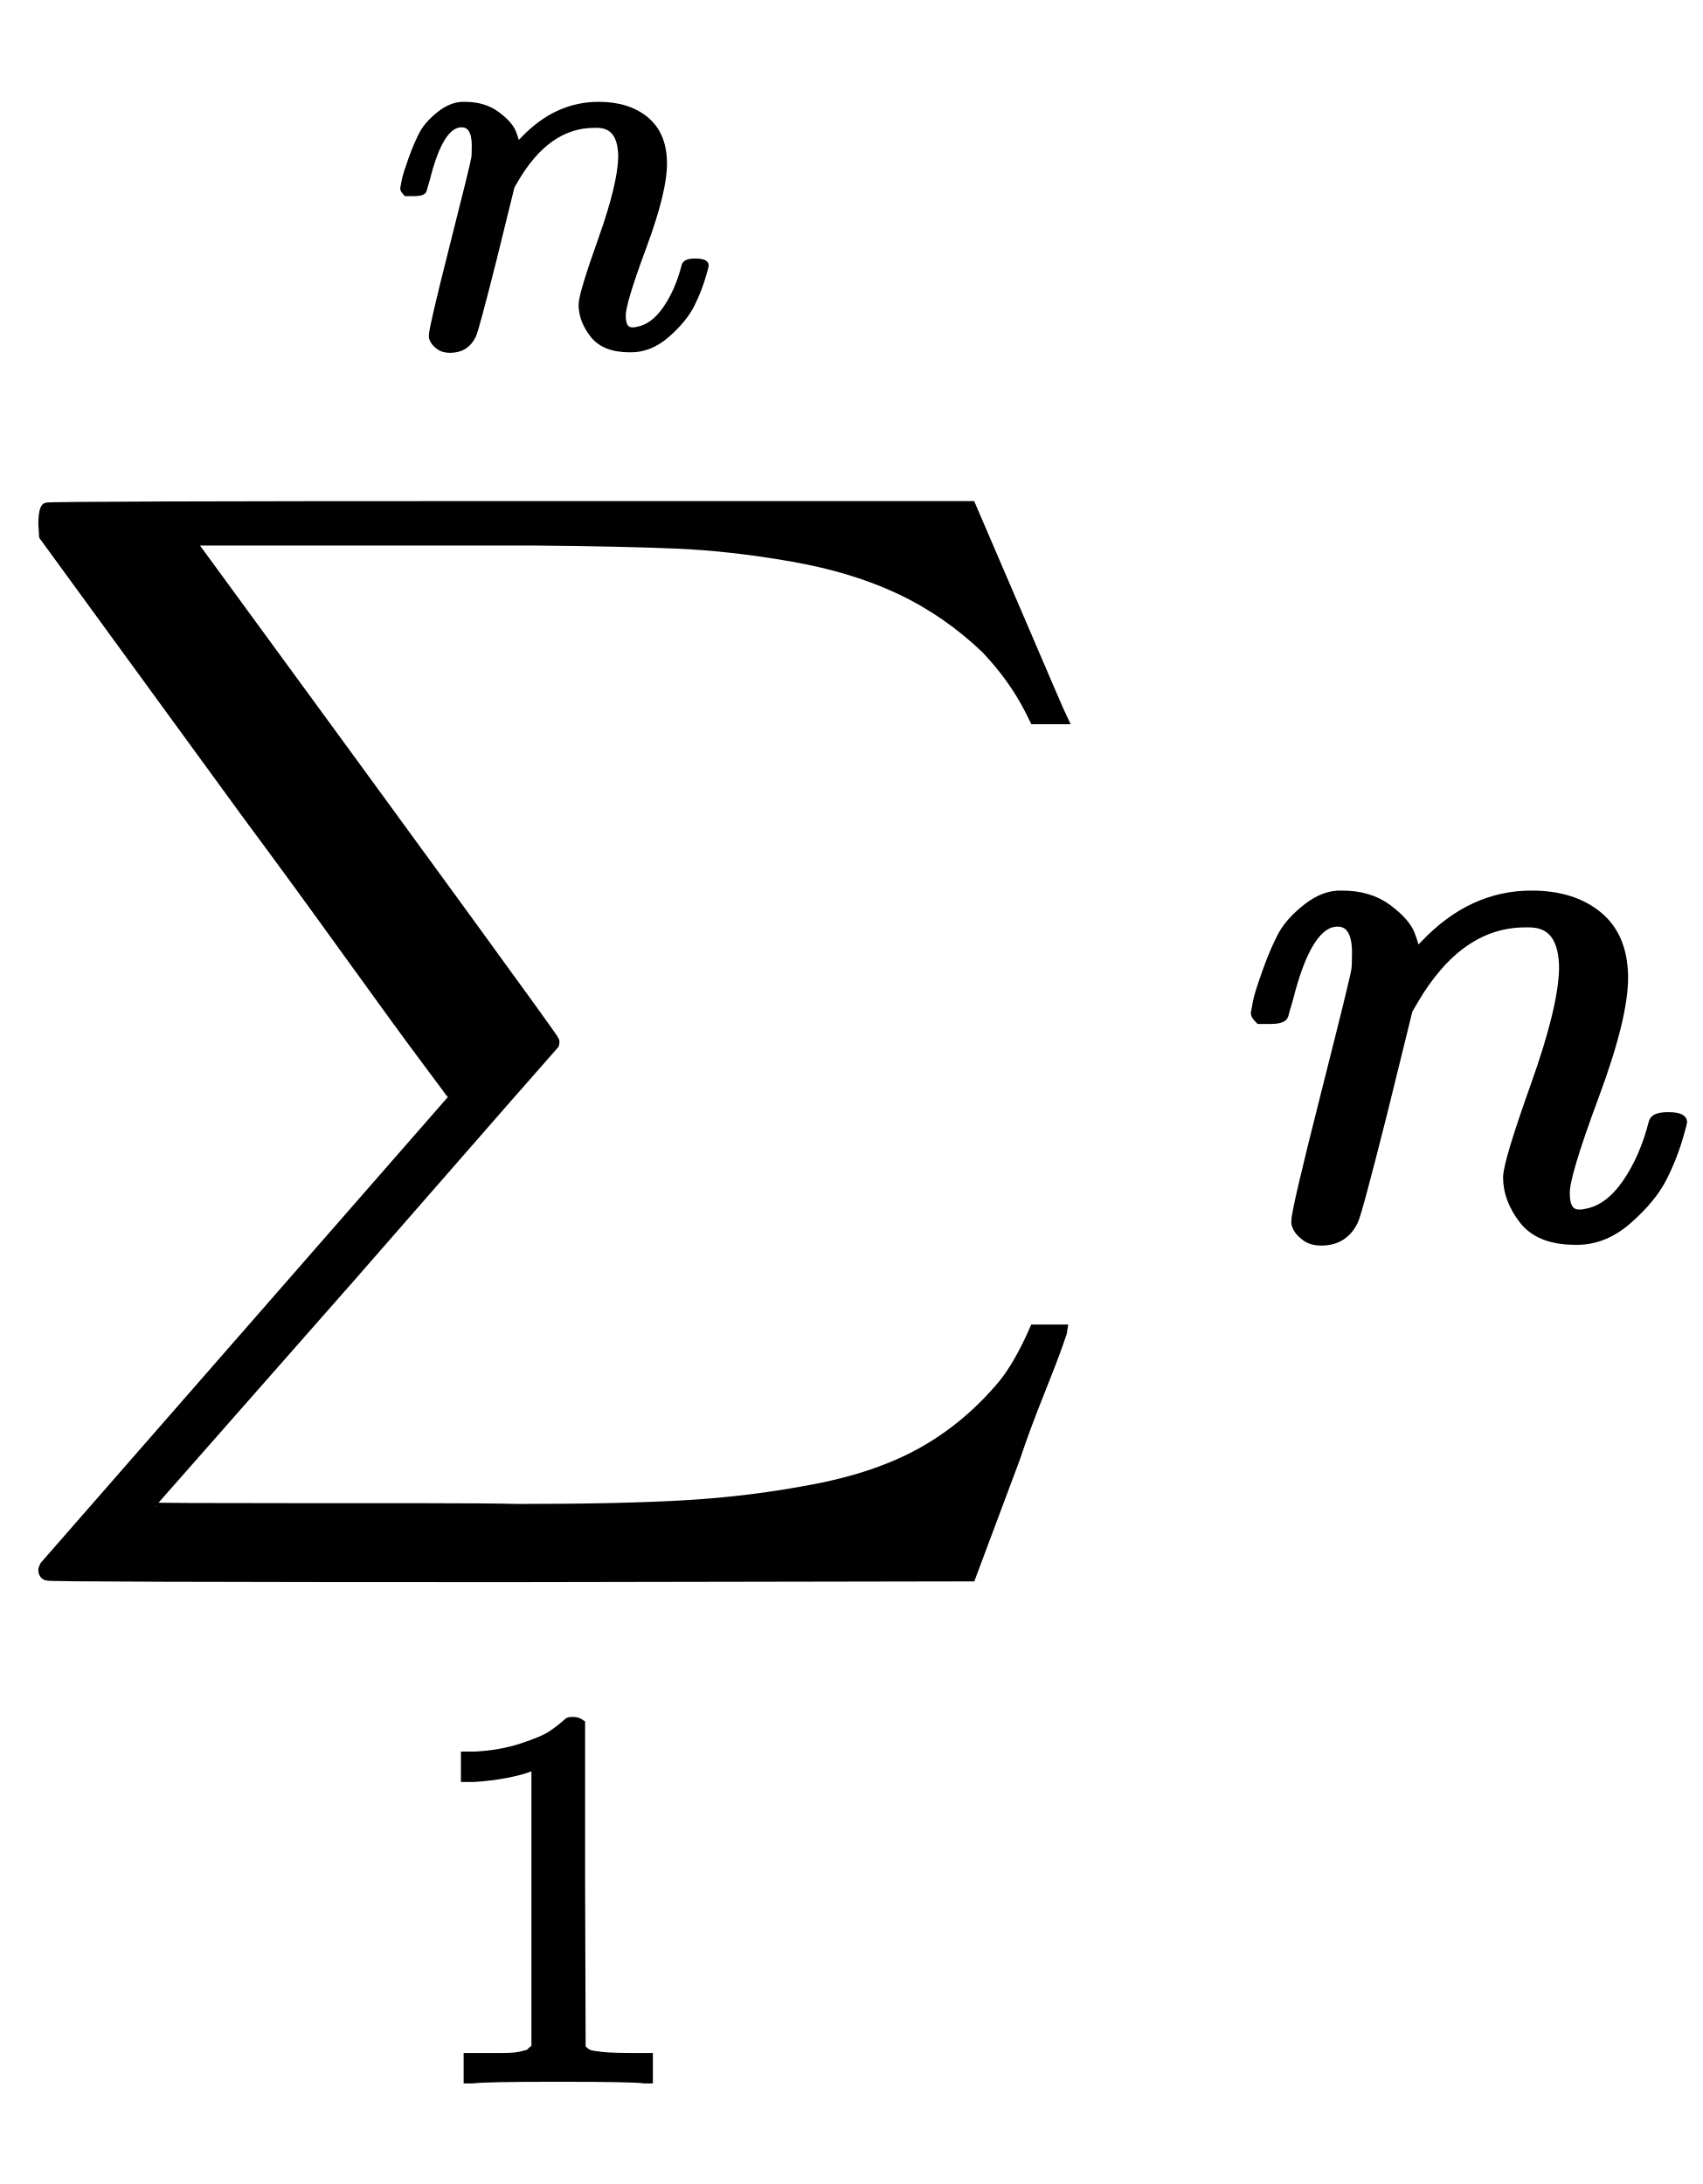
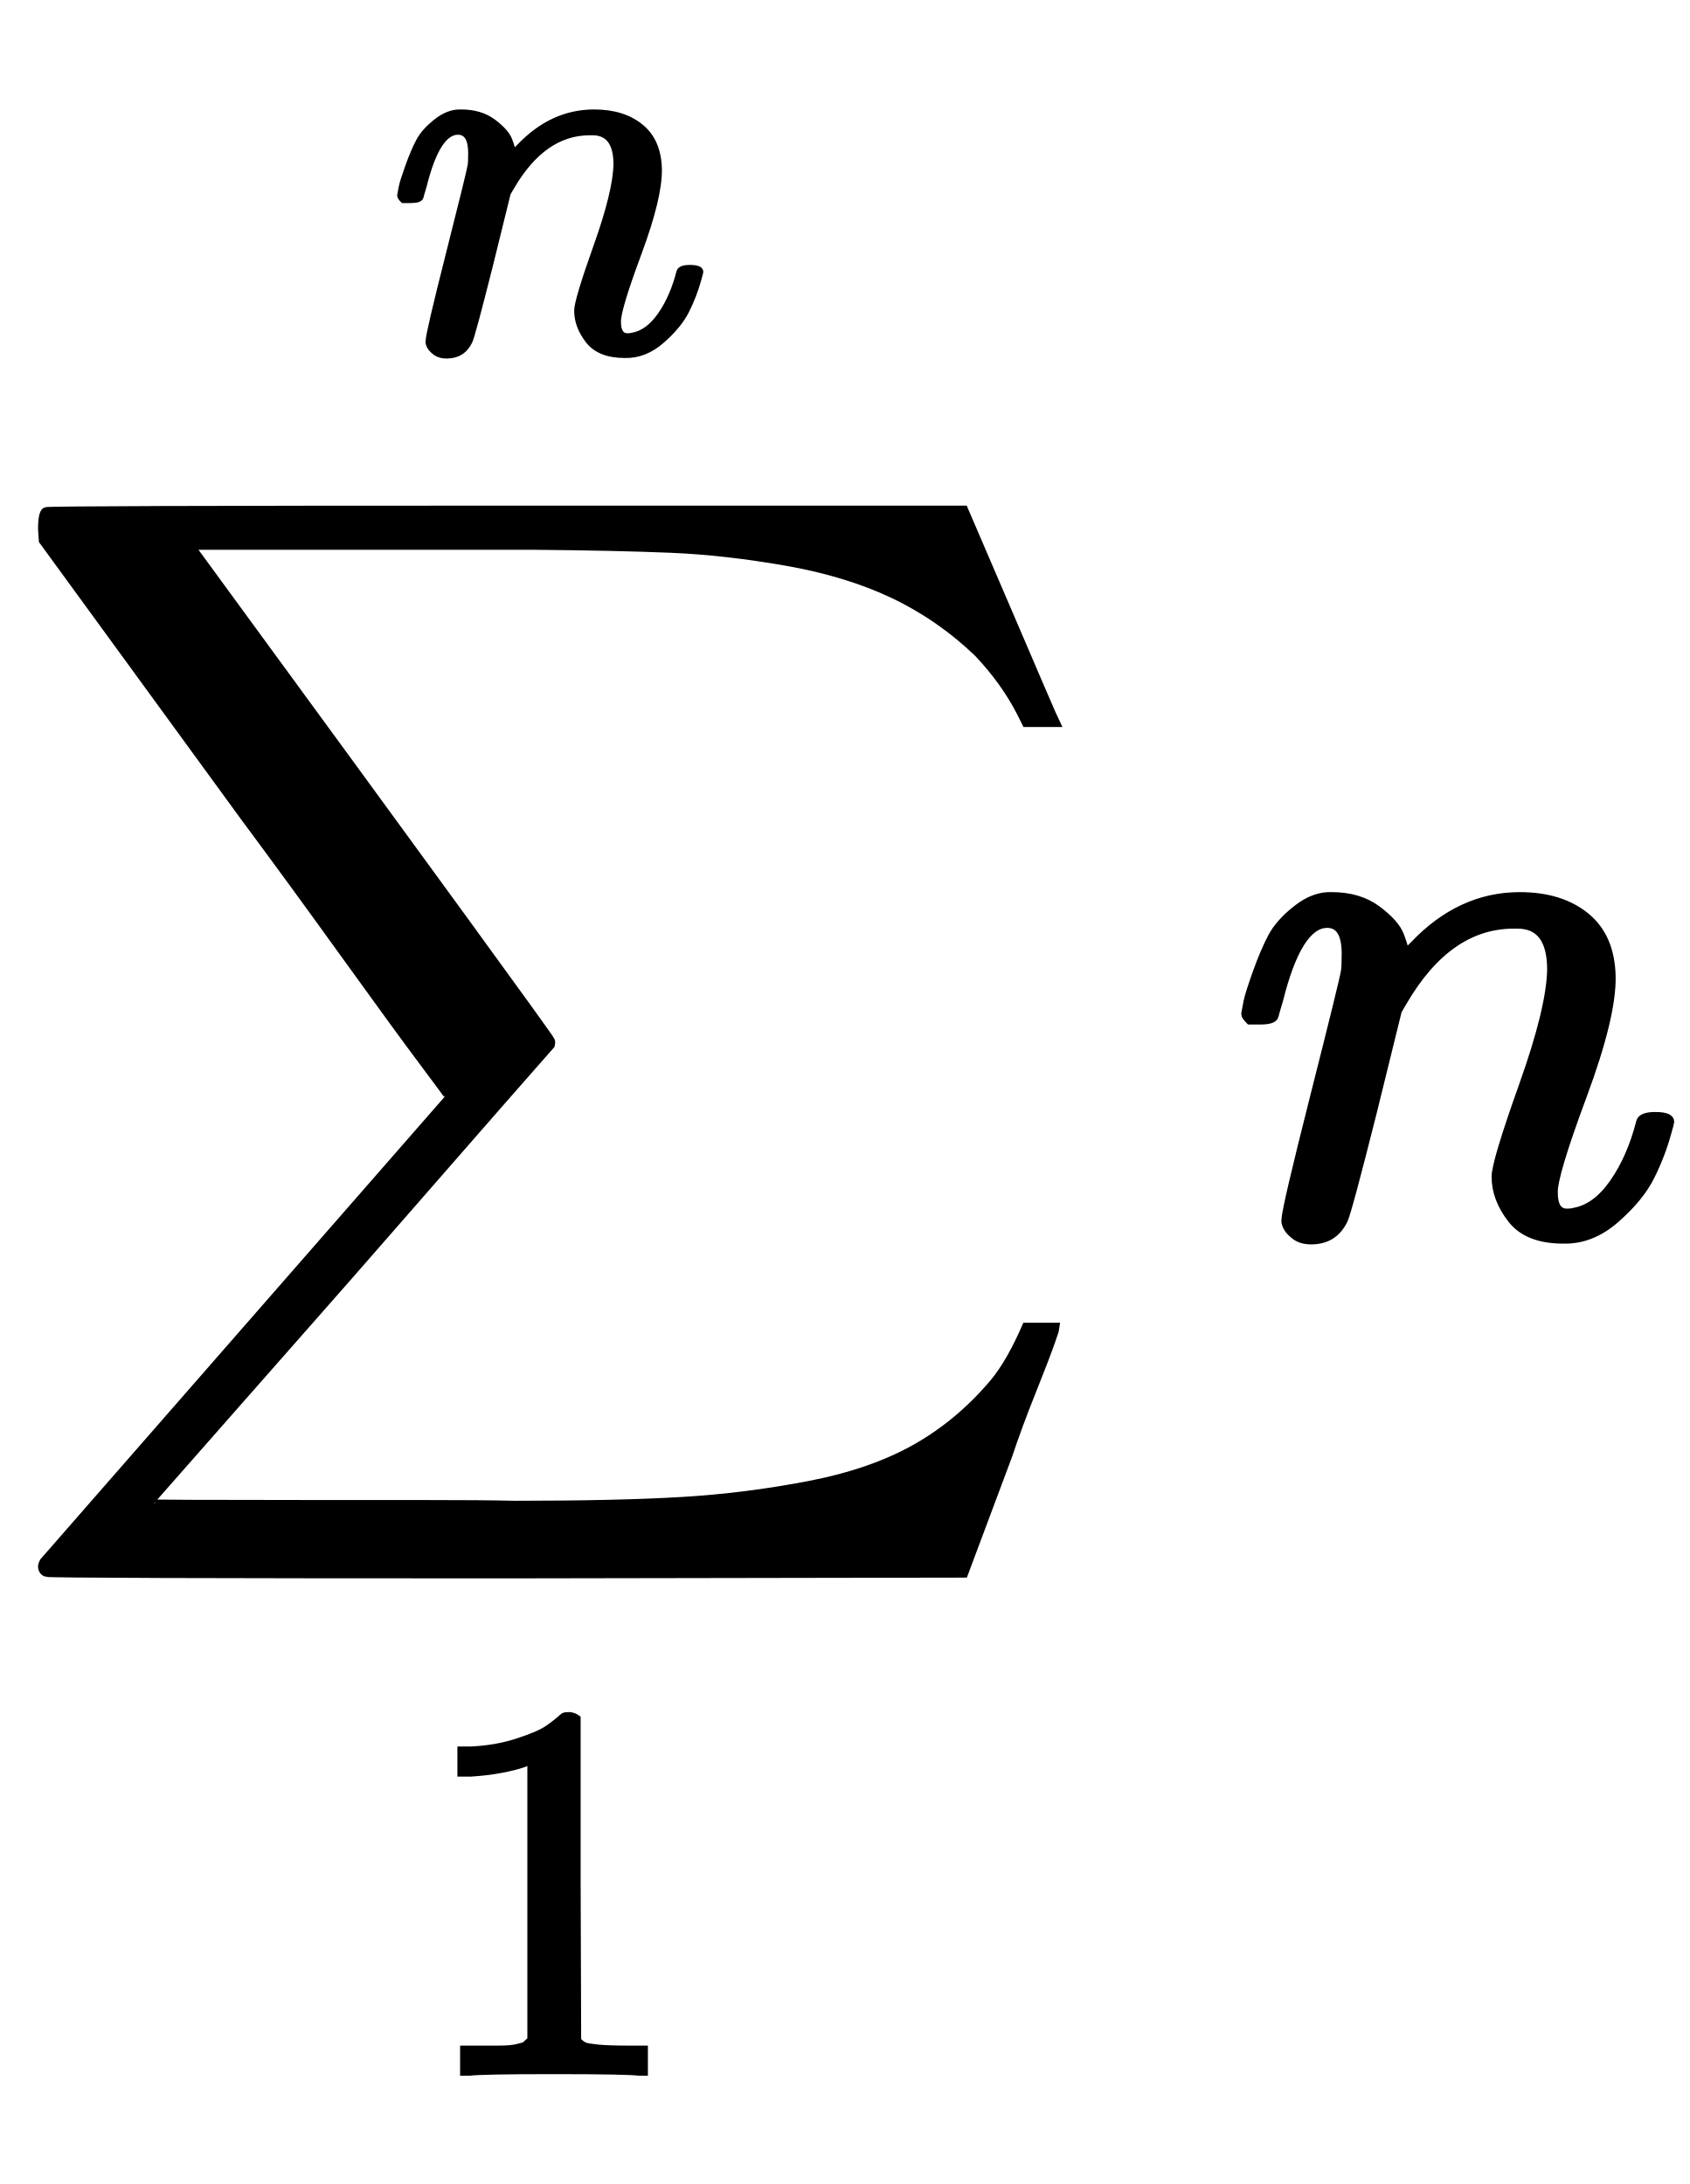
- <svg xmlns="http://www.w3.org/2000/svg" xmlns:xlink="http://www.w3.org/1999/xlink" style="width: 5.111ex; height: 6.556ex; vertical-align: -3ex; margin-top: 1px; margin-right: 0px; margin-bottom: 1px; margin-left: 0px; position: static; " viewBox="0 -1601.223 2220.667 2833.867">
+ <svg xmlns="http://www.w3.org/2000/svg" xmlns:xlink="http://www.w3.org/1999/xlink" style="width: 5.125ex; height: 6.625ex; vertical-align: -3ex; margin-top: 1px; margin-right: 0px; margin-bottom: 1px; margin-left: 0px; position: static; " viewBox="0 -1598.9 2220.667 2829.222">
  <defs id="MathJax_SVG_glyphs">
    <path id="MJSZ2-2211" stroke-width="10" d="M60 948Q63 950 665 950H1267L1325 815Q1384 677 1388 669H1348L1341 683Q1320 724 1285 761Q1235 809 1174 838T1033 881T882 898T699 902H574H543H251L259 891Q722 258 724 252Q725 250 724 246Q721 243 460 -56L196 -356Q196 -357 407 -357Q459 -357 548 -357T676 -358Q812 -358 896 -353T1063 -332T1204 -283T1307 -196Q1328 -170 1348 -124H1388Q1388 -125 1381 -145T1356 -210T1325 -294L1267 -449L666 -450Q64 -450 61 -448Q55 -446 55 -439Q55 -437 57 -433L590 177Q590 178 557 222T452 366T322 544L56 909L55 924Q55 945 60 948Z" />
    <path id="MJMAIN-31" stroke-width="10" d="M213 578L200 573Q186 568 160 563T102 556H83V602H102Q149 604 189 617T245 641T273 663Q275 666 285 666Q294 666 302 660V361L303 61Q310 54 315 52T339 48T401 46H427V0H416Q395 3 257 3Q121 3 100 0H88V46H114Q136 46 152 46T177 47T193 50T201 52T207 57T213 61V578Z" />
    <path id="MJMATHI-6E" stroke-width="10" d="M21 287Q22 293 24 303T36 341T56 388T89 425T135 442Q171 442 195 424T225 390T231 369Q231 367 232 367L243 378Q304 442 382 442Q436 442 469 415T503 336T465 179T427 52Q427 26 444 26Q450 26 453 27Q482 32 505 65T540 145Q542 153 560 153Q580 153 580 145Q580 144 576 130Q568 101 554 73T508 17T439 -10Q392 -10 371 17T350 73Q350 92 386 193T423 345Q423 404 379 404H374Q288 404 229 303L222 291L189 157Q156 26 151 16Q138 -11 108 -11Q95 -11 87 -5T76 7T74 17Q74 30 112 180T152 343Q153 348 153 366Q153 405 129 405Q91 405 66 305Q60 285 60 284Q58 278 41 278H27Q21 284 21 287Z" />
    <path id="MJMATHI-6E" stroke-width="10" d="M21 287Q22 293 24 303T36 341T56 388T89 425T135 442Q171 442 195 424T225 390T231 369Q231 367 232 367L243 378Q304 442 382 442Q436 442 469 415T503 336T465 179T427 52Q427 26 444 26Q450 26 453 27Q482 32 505 65T540 145Q542 153 560 153Q580 153 580 145Q580 144 576 130Q568 101 554 73T508 17T439 -10Q392 -10 371 17T350 73Q350 92 386 193T423 345Q423 404 379 404H374Q288 404 229 303L222 291L189 157Q156 26 151 16Q138 -11 108 -11Q95 -11 87 -5T76 7T74 17Q74 30 112 180T152 343Q153 348 153 366Q153 405 129 405Q91 405 66 305Q60 285 60 284Q58 278 41 278H27Q21 284 21 287Z" />
  </defs>
  <g stroke="black" fill="black" stroke-width="0" transform="matrix(1 0 0 -1 0 0)">
    <use href="#MJSZ2-2211" xlink:href="#MJSZ2-2211" />
    <use transform="scale(0.7071068)" href="#MJMAIN-31" x="772" y="-1563" xlink:href="#MJMAIN-31" />
    <use transform="scale(0.7071068)" href="#MJMATHI-6E" x="722" y="1640" xlink:href="#MJMATHI-6E" />
    <use href="#MJMATHI-6E" x="1615" y="0" xlink:href="#MJMATHI-6E" />
  </g>
</svg>
